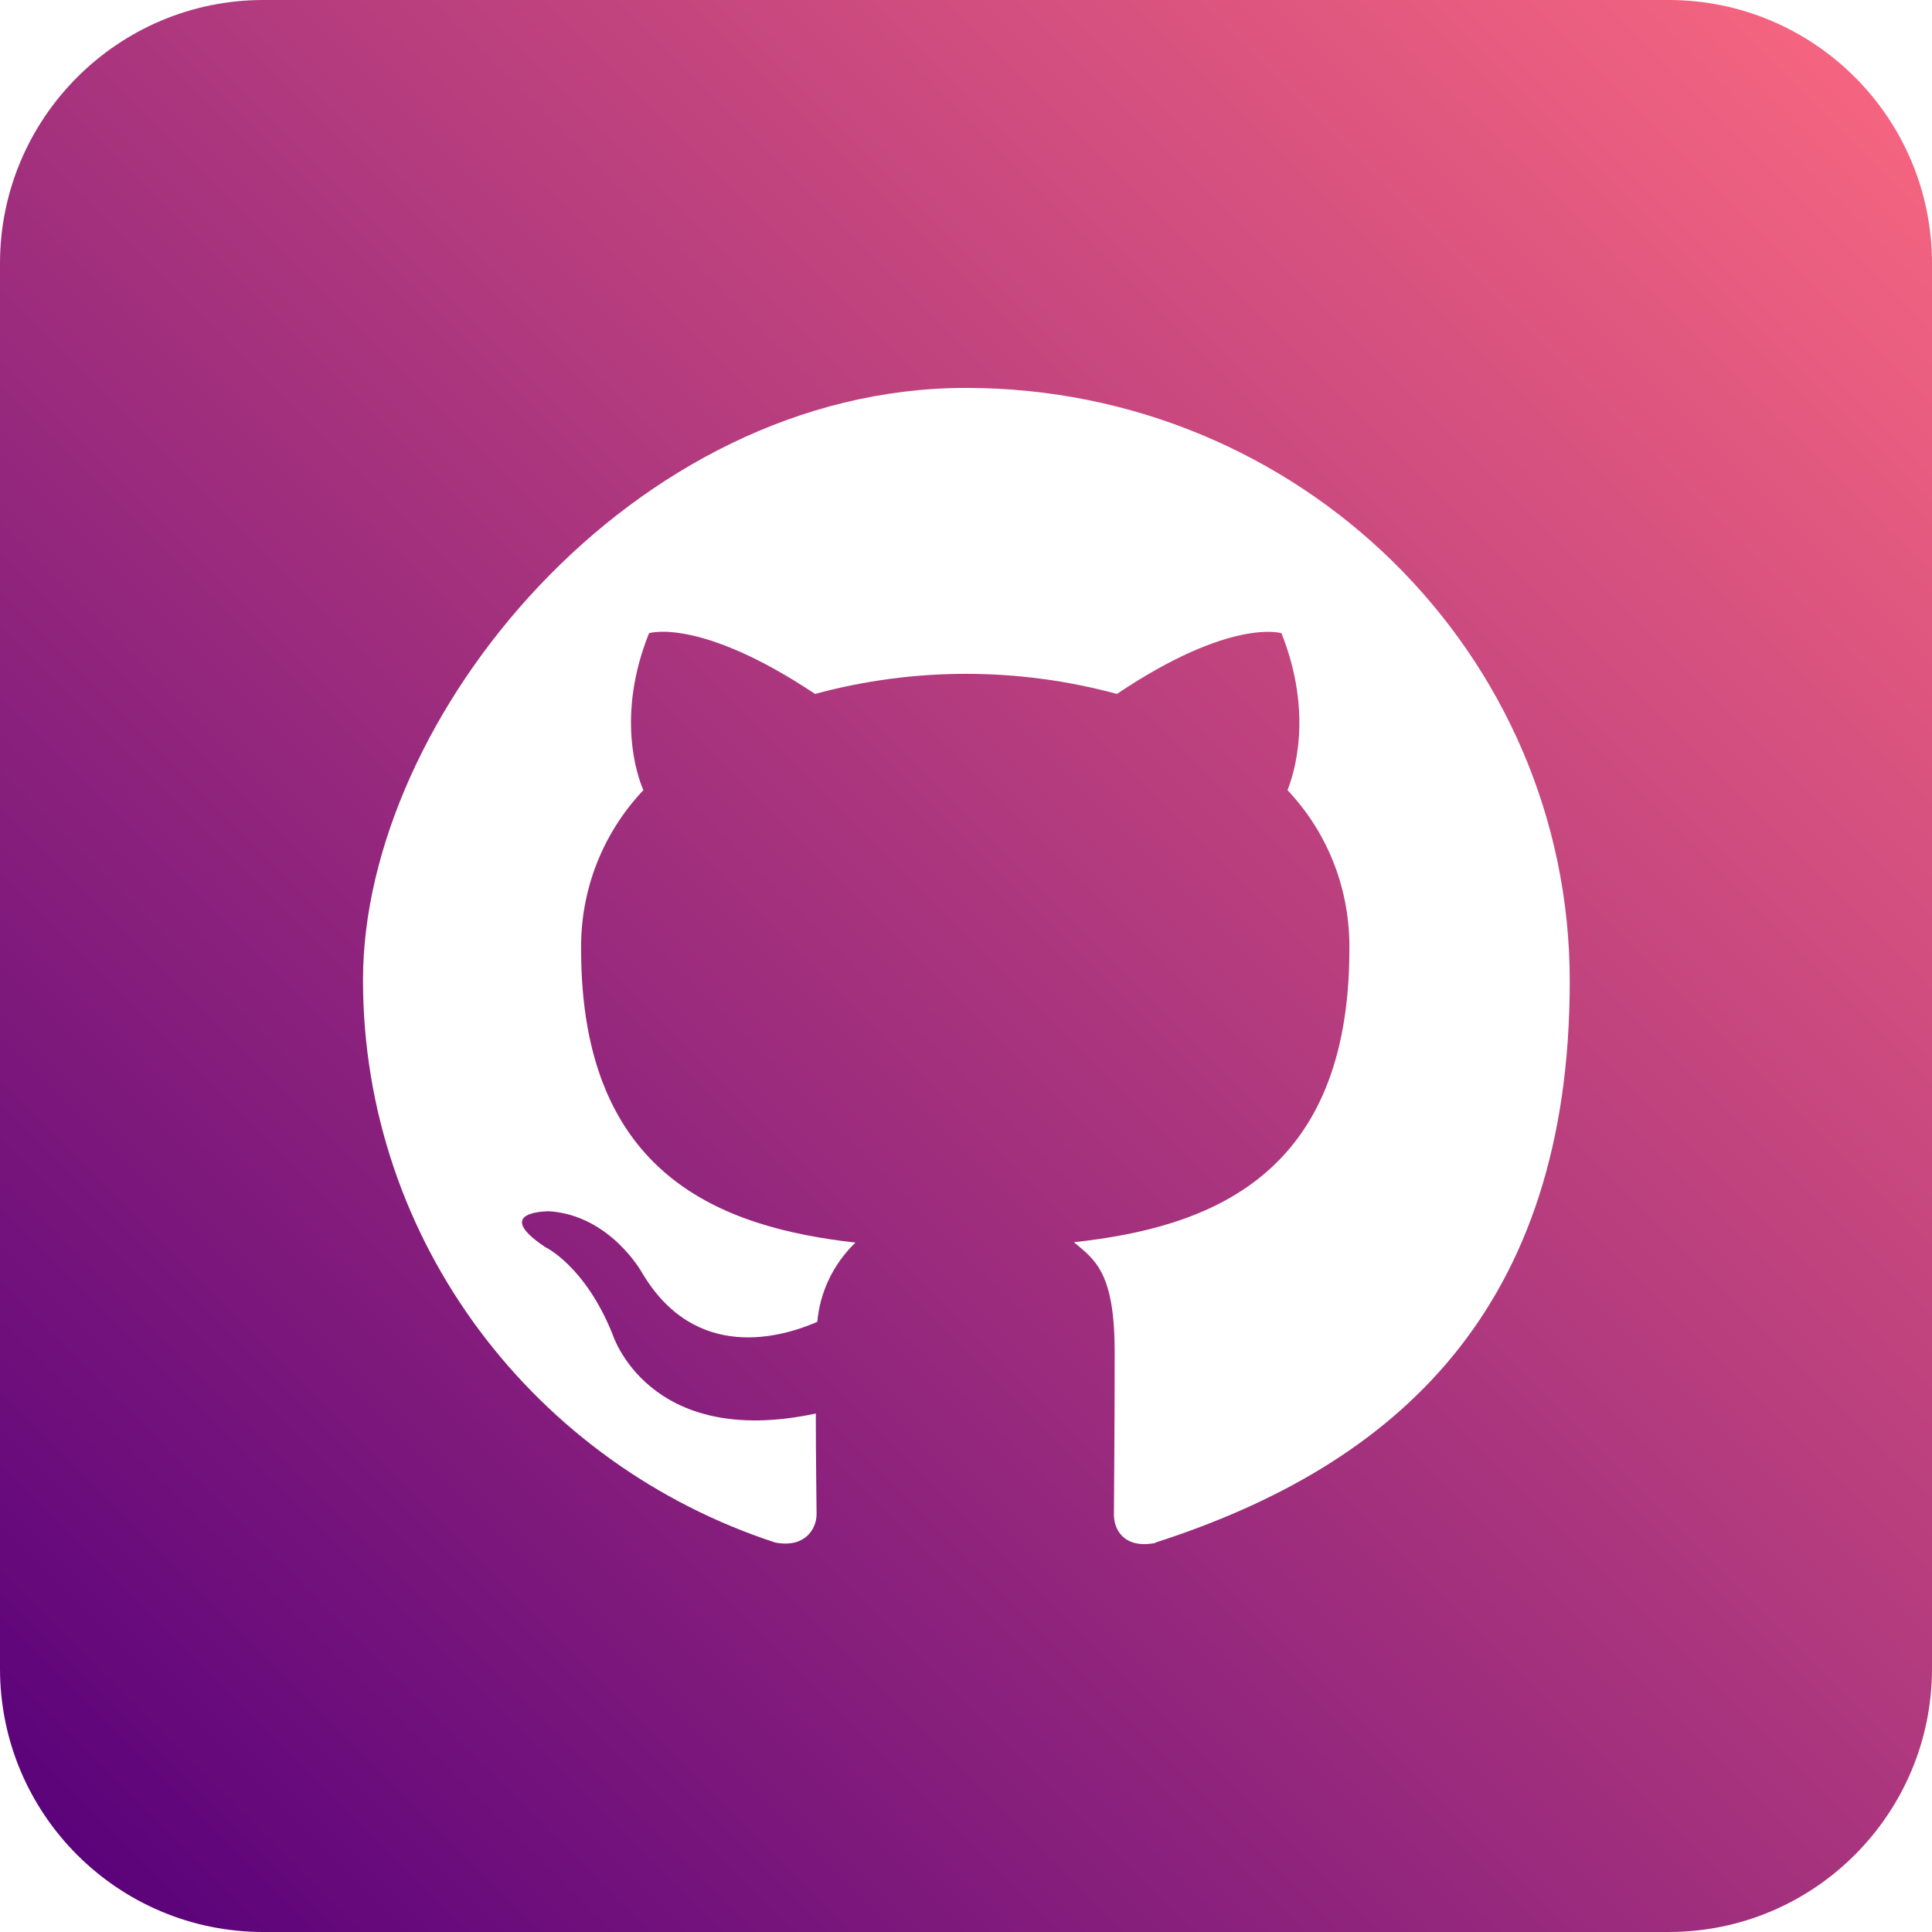
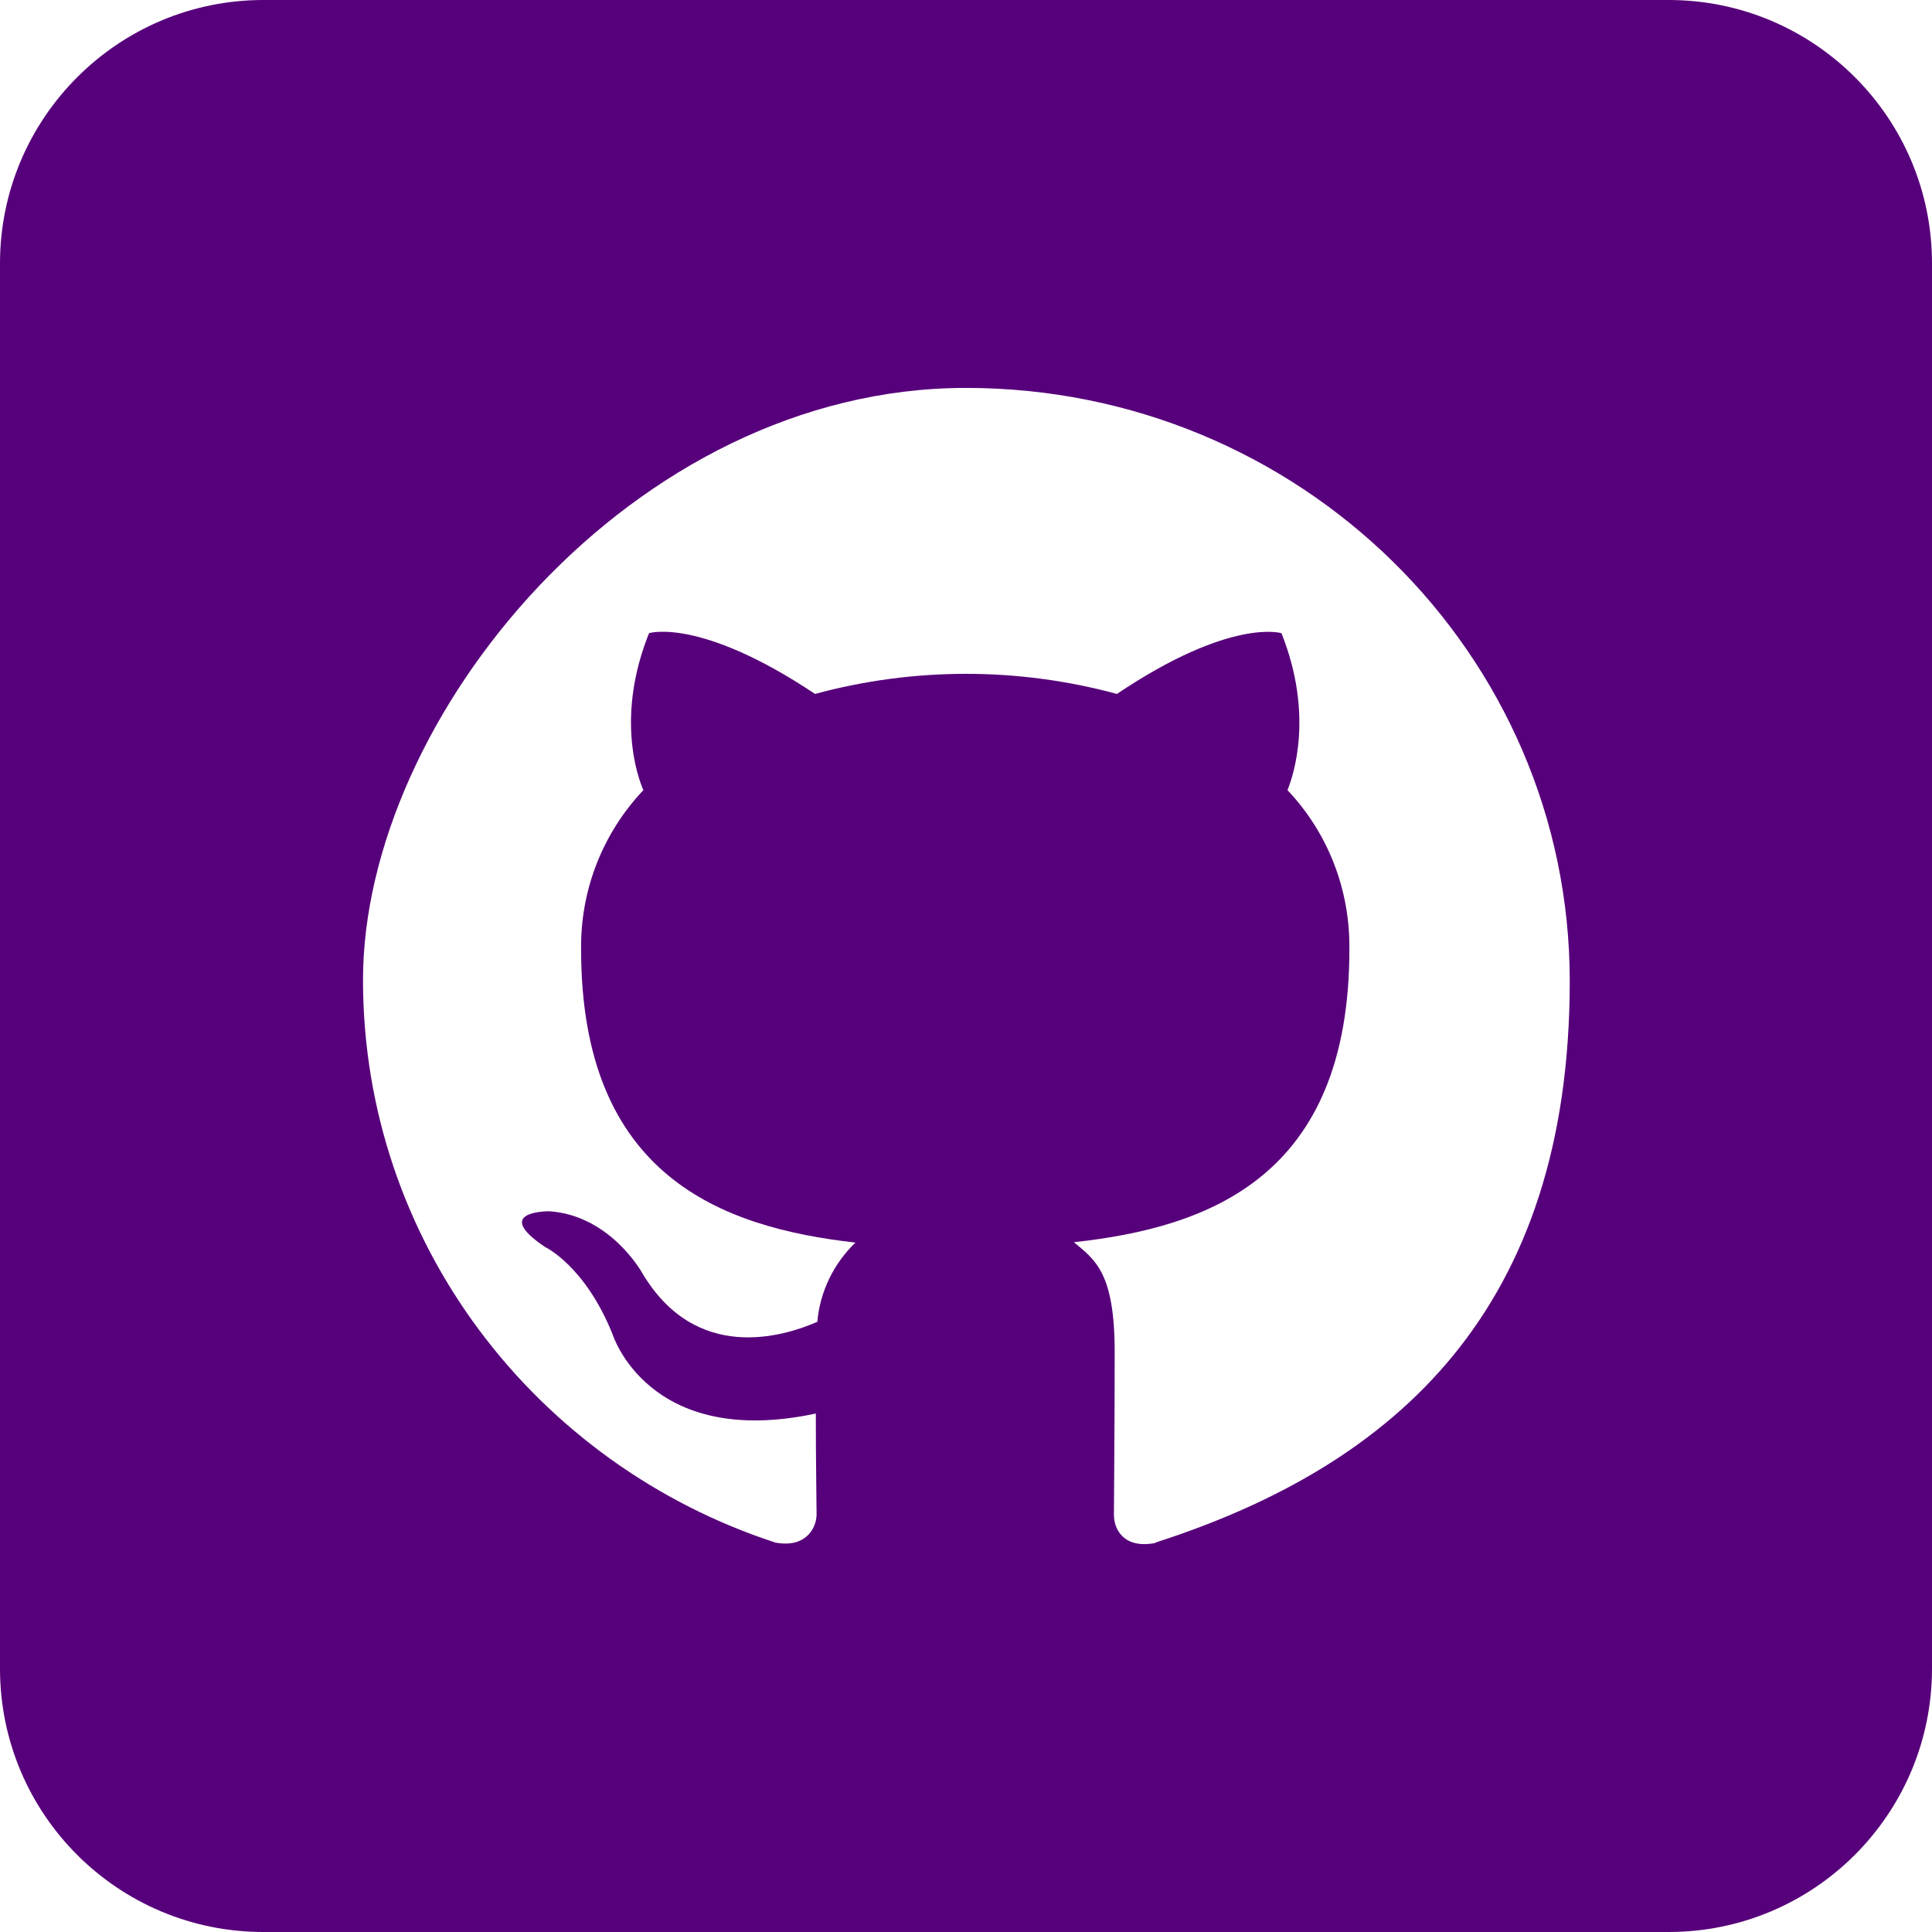
<svg xmlns="http://www.w3.org/2000/svg" version="1.1" viewBox="0 0 512 512">
  <defs>
    <style>
      .cls-1 {
-         fill: url(#linear-gradient);
+         fill: #57007b;
      }
    </style>
-     <linearGradient id="linear-gradient" x1="499.7" y1="12.5" x2="6.3" y2="505.5" gradientUnits="userSpaceOnUse">
-       <stop offset="0" stop-color="#f76680" />
-       <stop offset="1" stop-color="#57007b" />
-     </linearGradient>
  </defs>
  <g>
    <g id="Layer_1">
-       <path id="Layer_2" class="cls-1" d="M442.2,0H69.8C31.3,0,0,31.3,0,69.8v372.4c0,38.6,31.3,69.8,69.8,69.8h372.4c38.6,0,69.8-31.3,69.8-69.8V69.8c0-38.6-31.3-69.8-69.8-69.8ZM306.2,408.9c-8.2,1.6-11-3.4-11-7.5s.2-22,.2-43.1-5.2-24.4-10.8-29.1c35.6-3.9,73-17.2,73-77.6.2-15.7-5.6-30.8-16.4-42.2,1.6-4,7-20-1.6-41.6,0,0-13.4-4.2-43.6,16.1-26.2-7.1-53.8-7.1-80,0-30.6-20.4-44-16.1-44-16.1-8.7,21.7-3.2,37.7-1.5,41.6-10.8,11.4-16.7,26.5-16.5,42.2,0,60.2,37.4,73.7,72.7,77.7-5.8,5.6-9.4,13-10.1,21-9.2,4-32.3,11-46.5-13.1,0,0-8.4-15.1-24.5-16.2,0,0-15.6-.2-1.1,9.5,0,0,10.5,4.9,17.8,23,0,0,9.4,30.6,53.9,21.1,0,13.1.2,23,.2,26.7s-2.9,9-10.9,7.5c-63.5-20.7-109.3-79.6-109.3-149.1S167.6,102.8,256,102.8s160,70.4,160,157.2-45.8,128.2-109.8,148.8h0Z" />
+       <g id="Layer_1-2" data-name="Layer_1">
+         <path id="Layer_2" class="cls-1" d="M442.2,0H69.8C31.3,0,0,31.3,0,69.8v372.4c0,38.6,31.3,69.8,69.8,69.8h372.4c38.6,0,69.8-31.3,69.8-69.8V69.8c0-38.6-31.3-69.8-69.8-69.8ZM306.2,408.9c-8.2,1.6-11-3.4-11-7.5s.2-22,.2-43.1-5.2-24.4-10.8-29.1c35.6-3.9,73-17.2,73-77.6.2-15.7-5.6-30.8-16.4-42.2,1.6-4,7-20-1.6-41.6,0,0-13.4-4.2-43.6,16.1-26.2-7.1-53.8-7.1-80,0-30.6-20.4-44-16.1-44-16.1-8.7,21.7-3.2,37.7-1.5,41.6-10.8,11.4-16.7,26.5-16.5,42.2,0,60.2,37.4,73.7,72.7,77.7-5.8,5.6-9.4,13-10.1,21-9.2,4-32.3,11-46.5-13.1,0,0-8.4-15.1-24.5-16.2,0,0-15.6-.2-1.1,9.5,0,0,10.5,4.9,17.8,23,0,0,9.4,30.6,53.9,21.1,0,13.1.2,23,.2,26.7s-2.9,9-10.9,7.5c-63.5-20.7-109.3-79.6-109.3-149.1s71.4-156.9,159.8-156.9,160,70.4,160,157.2-45.8,128.2-109.8,148.8h0Z" />
+       </g>
    </g>
  </g>
</svg>
